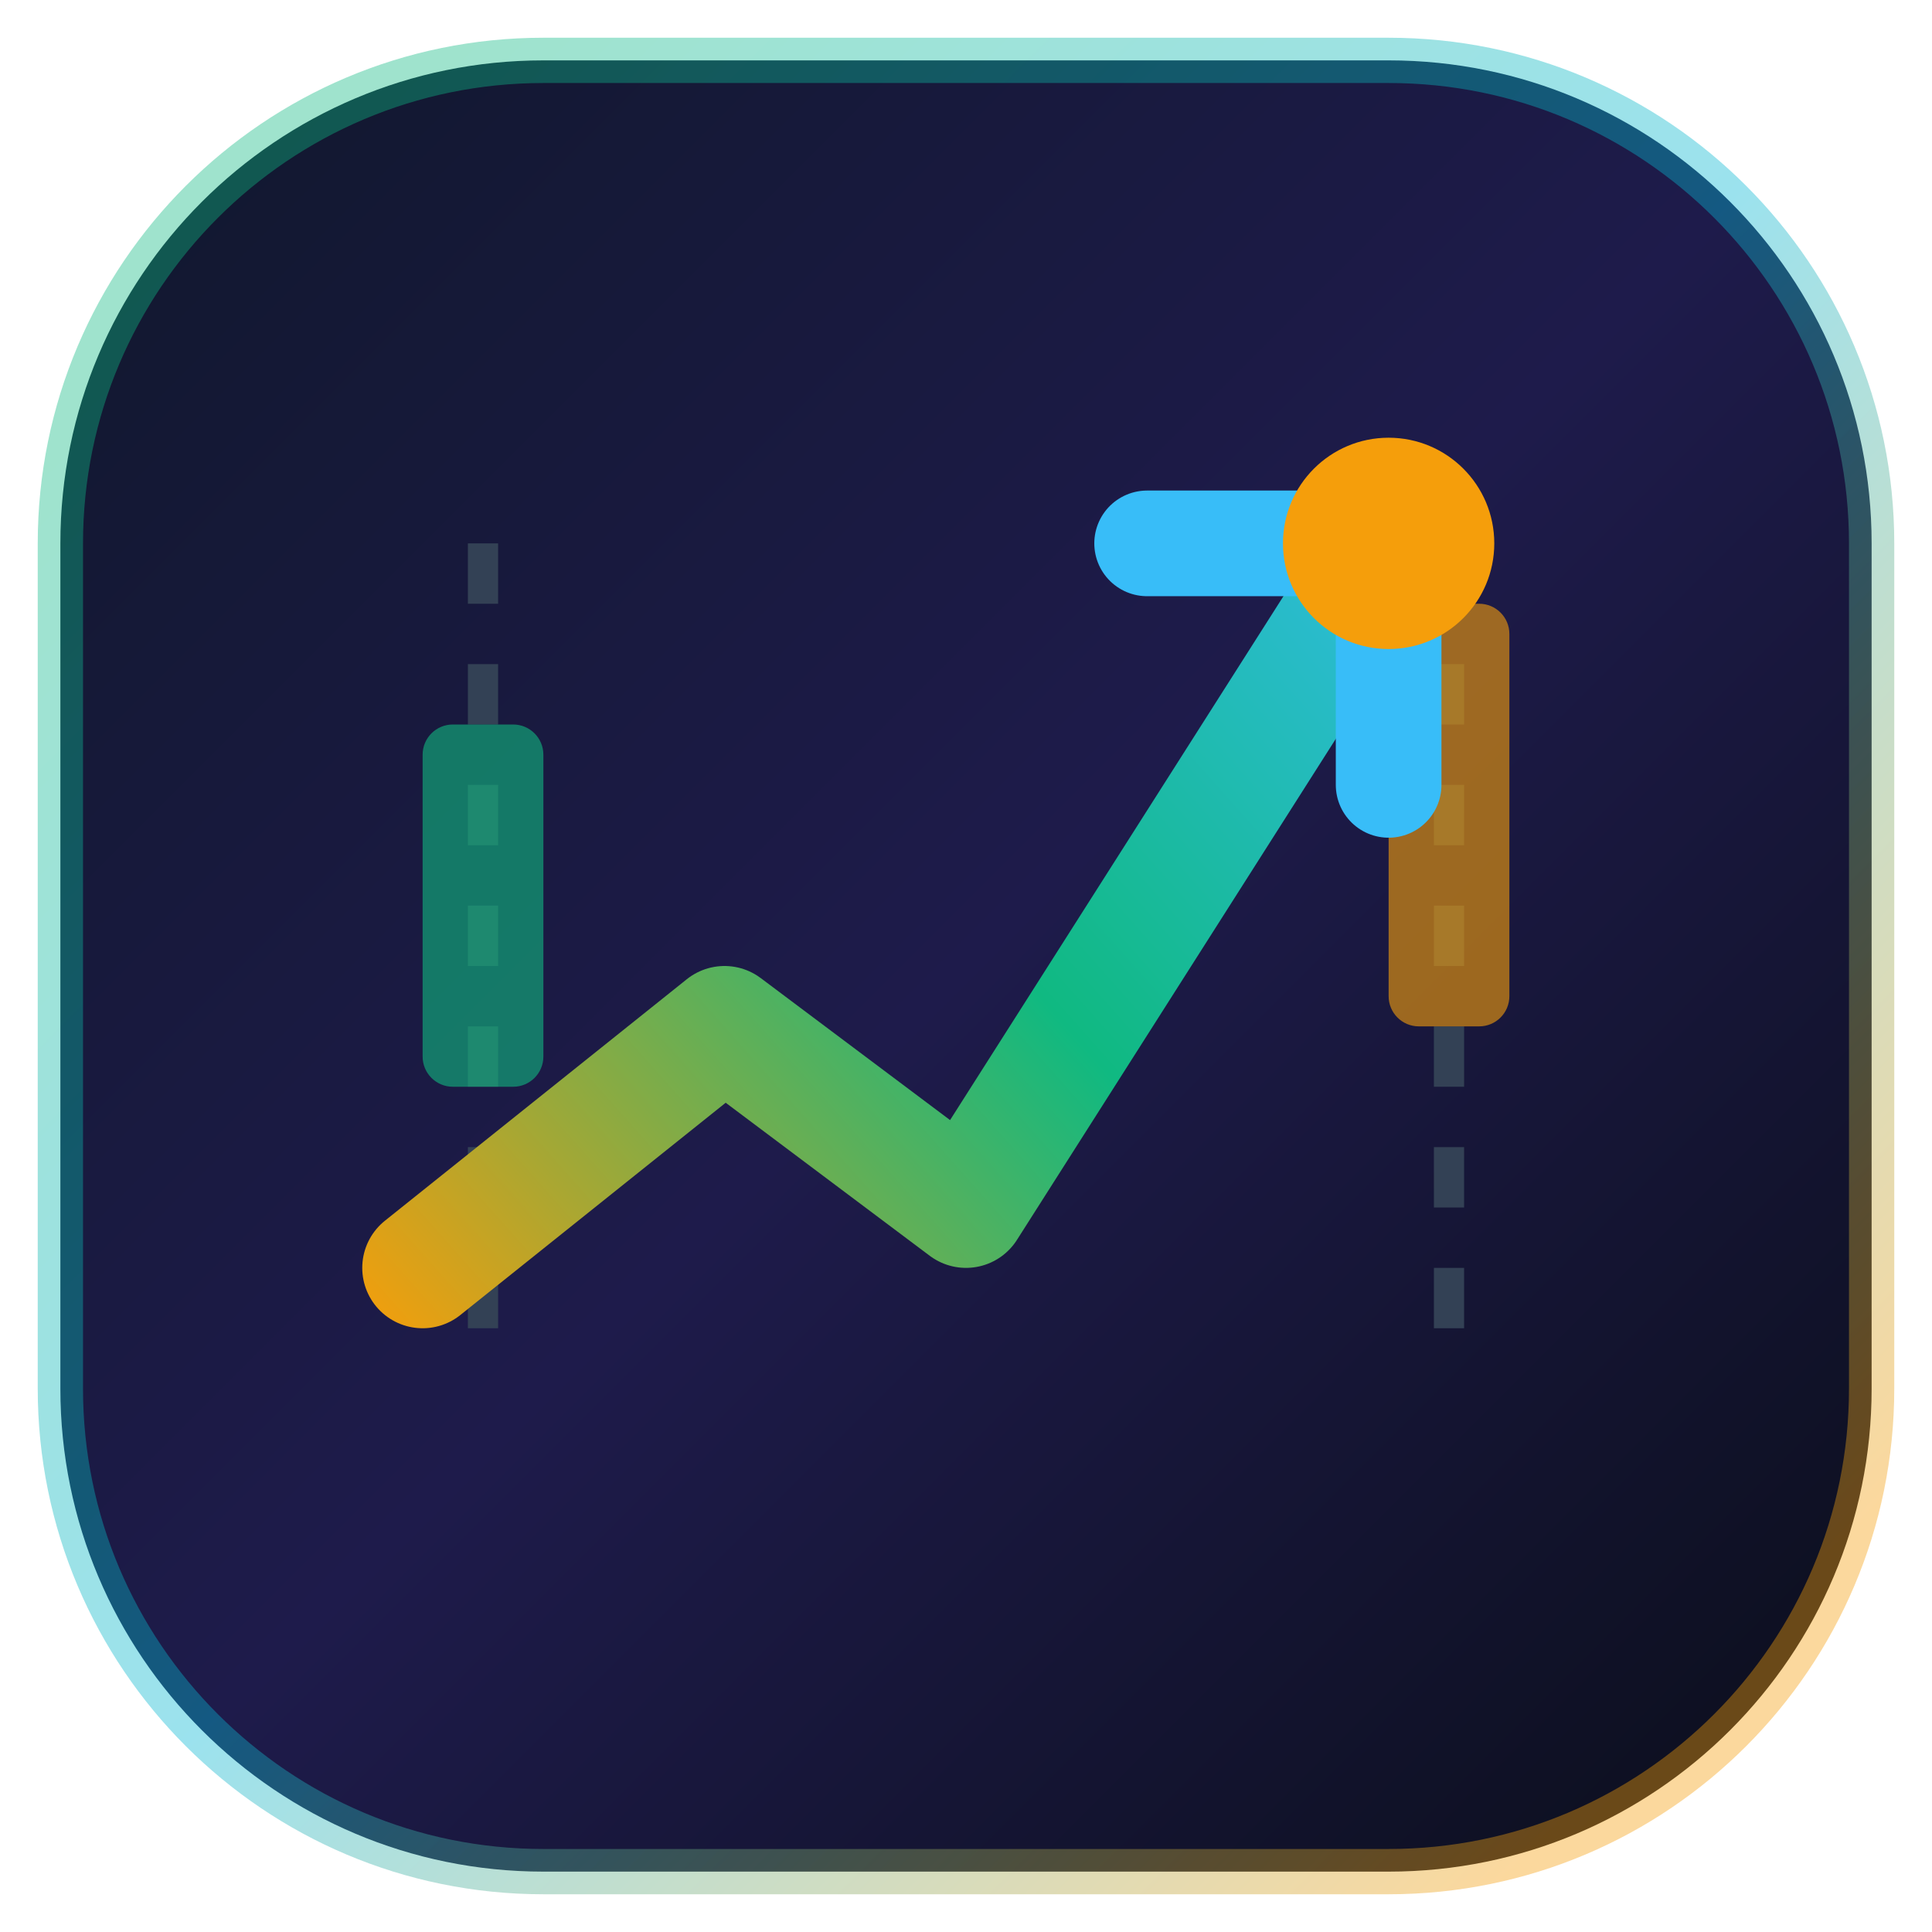
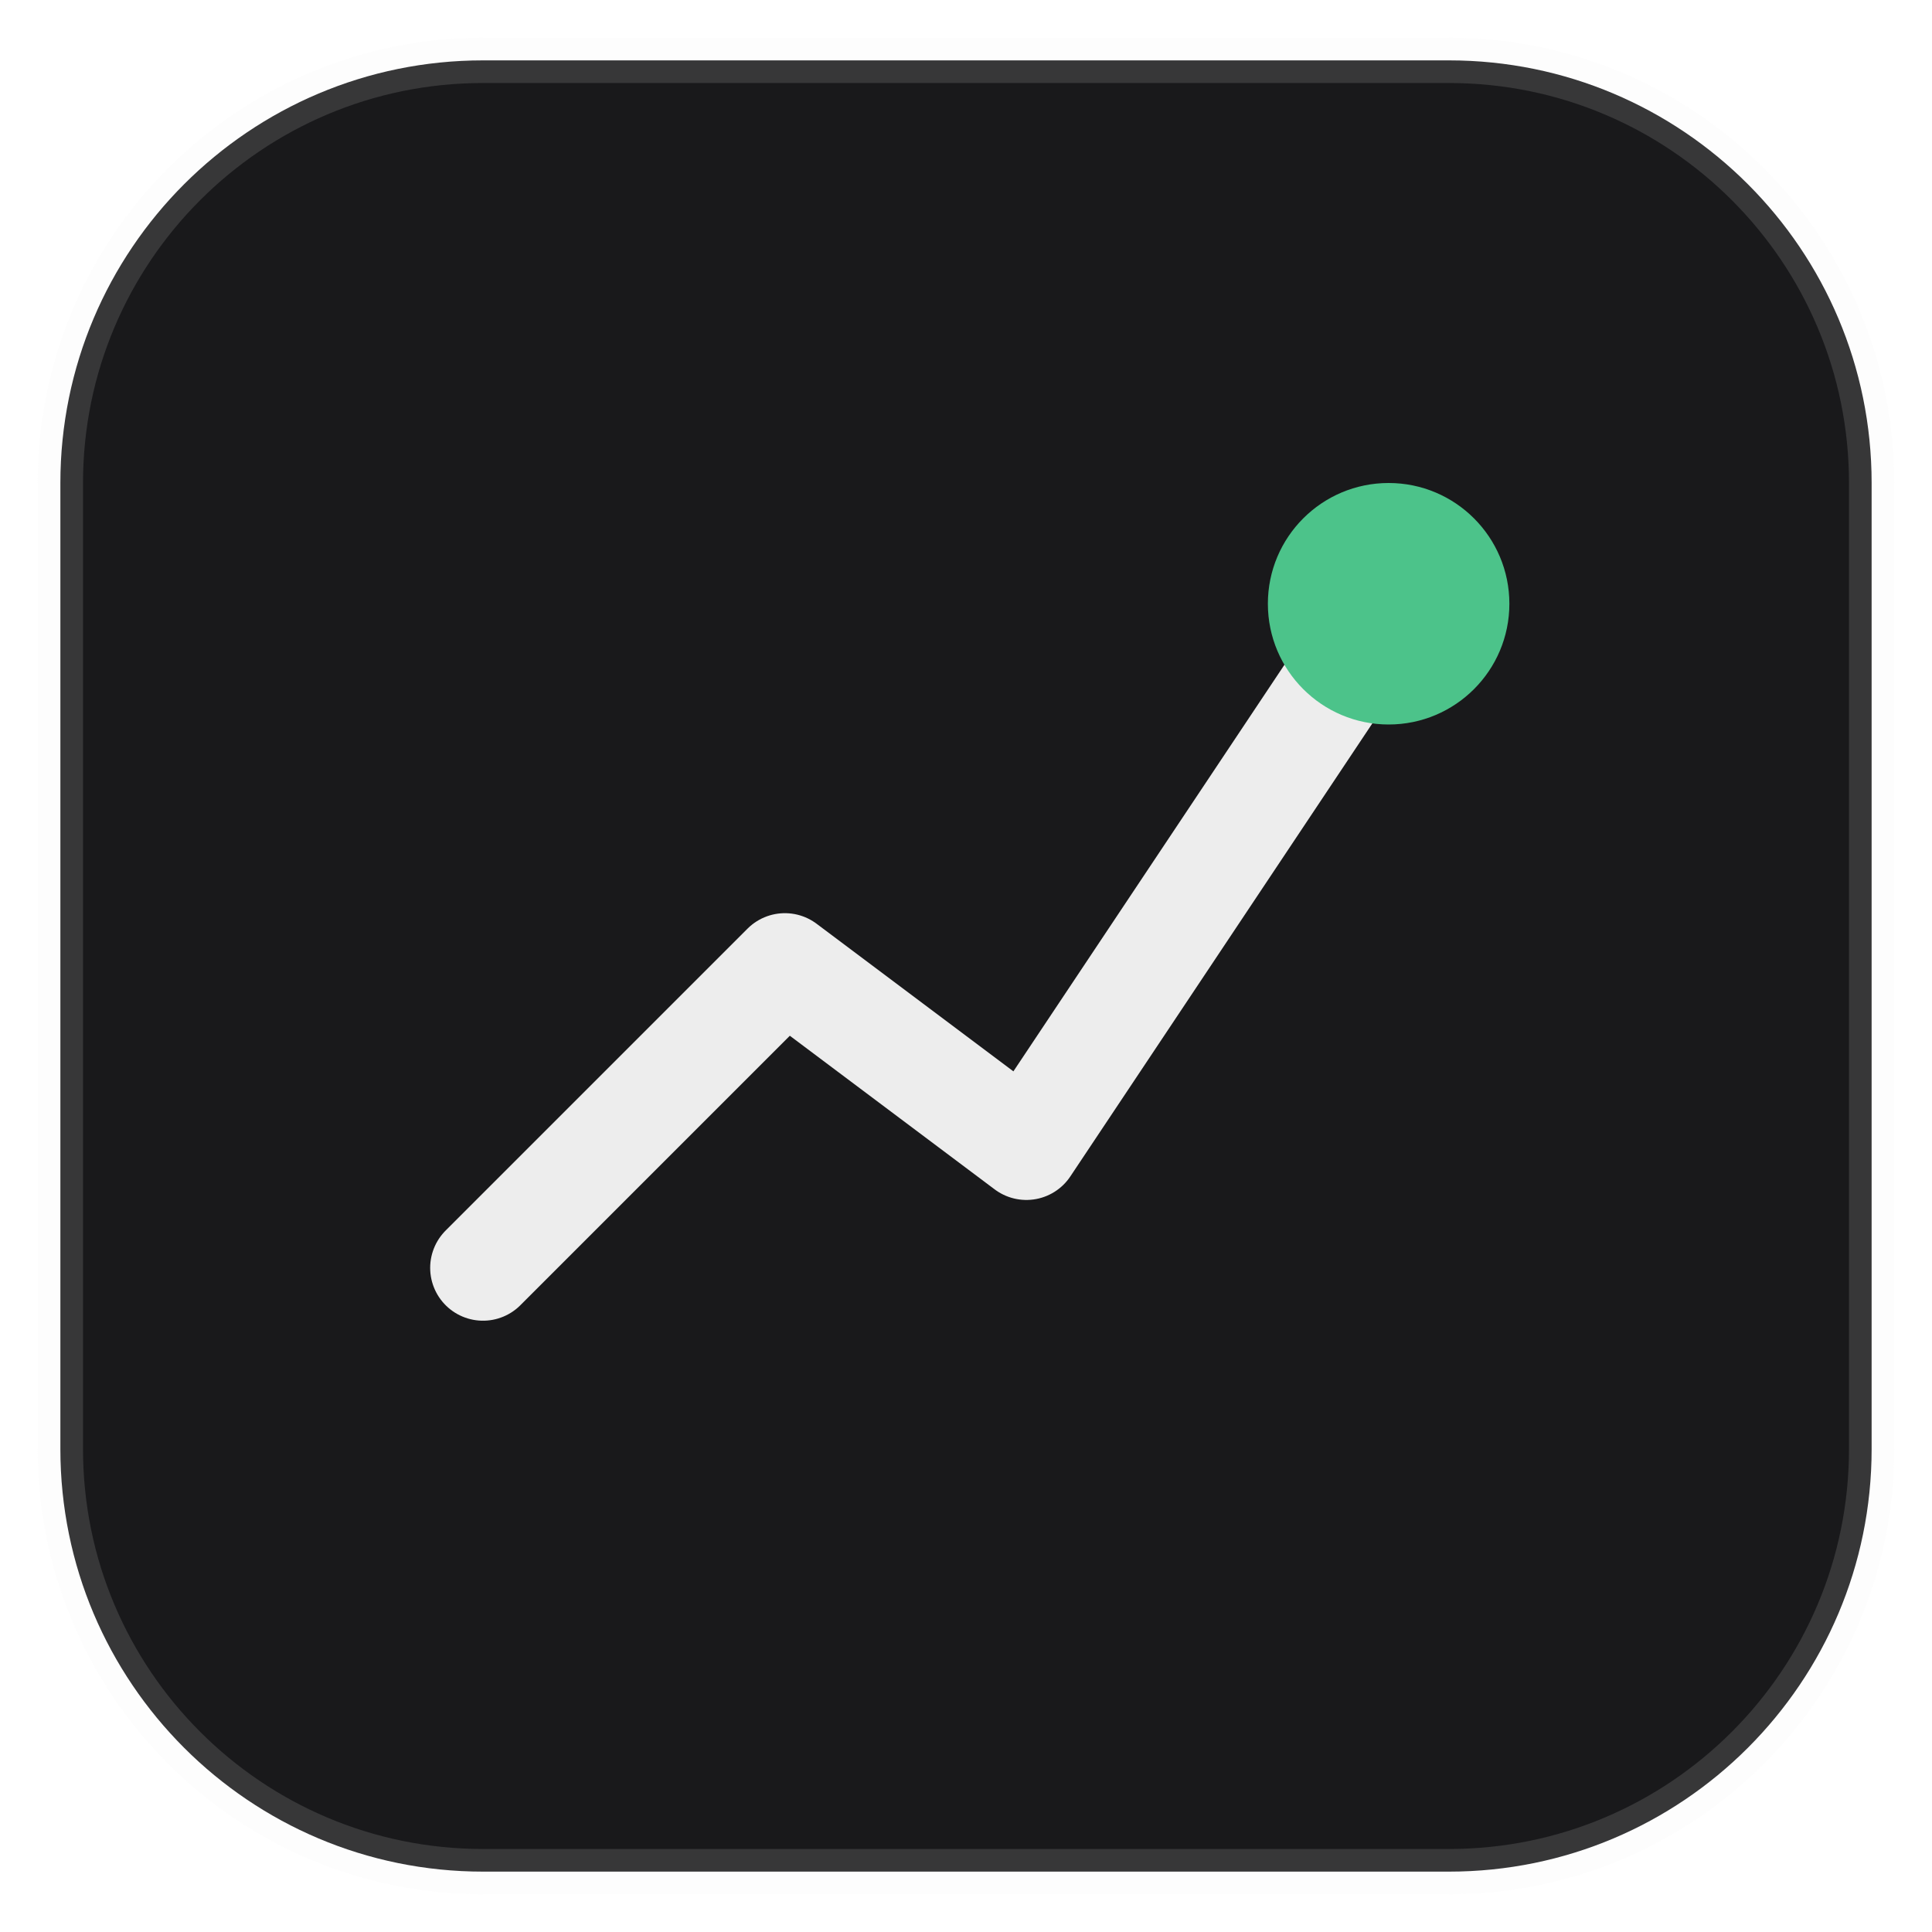
<svg xmlns="http://www.w3.org/2000/svg" viewBox="0 0 64 64" fill="none">
-   <defs>
-     <linearGradient id="ozcta-shield" x1="0" y1="0" x2="64" y2="64" gradientUnits="userSpaceOnUse">
-       <stop stop-color="#0F172A" />
-       <stop offset="0.5" stop-color="#1E1B4B" />
-       <stop offset="1" stop-color="#090D16" />
-     </linearGradient>
-     <linearGradient id="ozcta-glow" x1="8" y1="8" x2="56" y2="56" gradientUnits="userSpaceOnUse">
-       <stop stop-color="#10B981" />
-       <stop offset="0.5" stop-color="#06B6D4" />
-       <stop offset="1" stop-color="#F59E0B" />
-     </linearGradient>
-     <linearGradient id="ozcta-gold" x1="12" y1="44" x2="48" y2="12" gradientUnits="userSpaceOnUse">
-       <stop stop-color="#F59E0B" />
-       <stop offset="0.5" stop-color="#10B981" />
-       <stop offset="1" stop-color="#38BDF8" />
-     </linearGradient>
-   </defs>
-   <rect x="2" y="2" width="60" height="60" rx="16" fill="url(#ozcta-shield)" stroke="url(#ozcta-glow)" stroke-width="1.5" stroke-opacity="0.4" />
-   <line x1="16" y1="18" x2="16" y2="46" stroke="#334155" stroke-width="1" stroke-dasharray="2 2" />
-   <line x1="48" y1="18" x2="48" y2="46" stroke="#334155" stroke-width="1" stroke-dasharray="2 2" />
-   <rect x="14" y="24" width="4" height="12" rx="1" fill="#10B981" opacity="0.6" />
-   <rect x="46" y="20" width="4" height="14" rx="1" fill="#F59E0B" opacity="0.6" />
-   <path d="M14 42 L24 34 L32 40 L46 18" stroke="url(#ozcta-gold)" stroke-width="4" stroke-linecap="round" stroke-linejoin="round" />
-   <path d="M38 18 H46 V26" stroke="#38BDF8" stroke-width="3.5" stroke-linecap="round" stroke-linejoin="round" />
-   <circle cx="46" cy="18" r="3.5" fill="#F59E0B" />
+   <rect x="2" y="2" width="60" height="60" rx="14" fill="#19191b" stroke="#ededed" stroke-opacity="0.14" stroke-width="1.5" />
+   <path d="M16 42 L26 32 L34 38 L46 20" stroke="#ededed" stroke-width="3.5" stroke-linecap="round" stroke-linejoin="round" />
+   <circle cx="46" cy="20" r="4" fill="#4cc38a" />
</svg>
